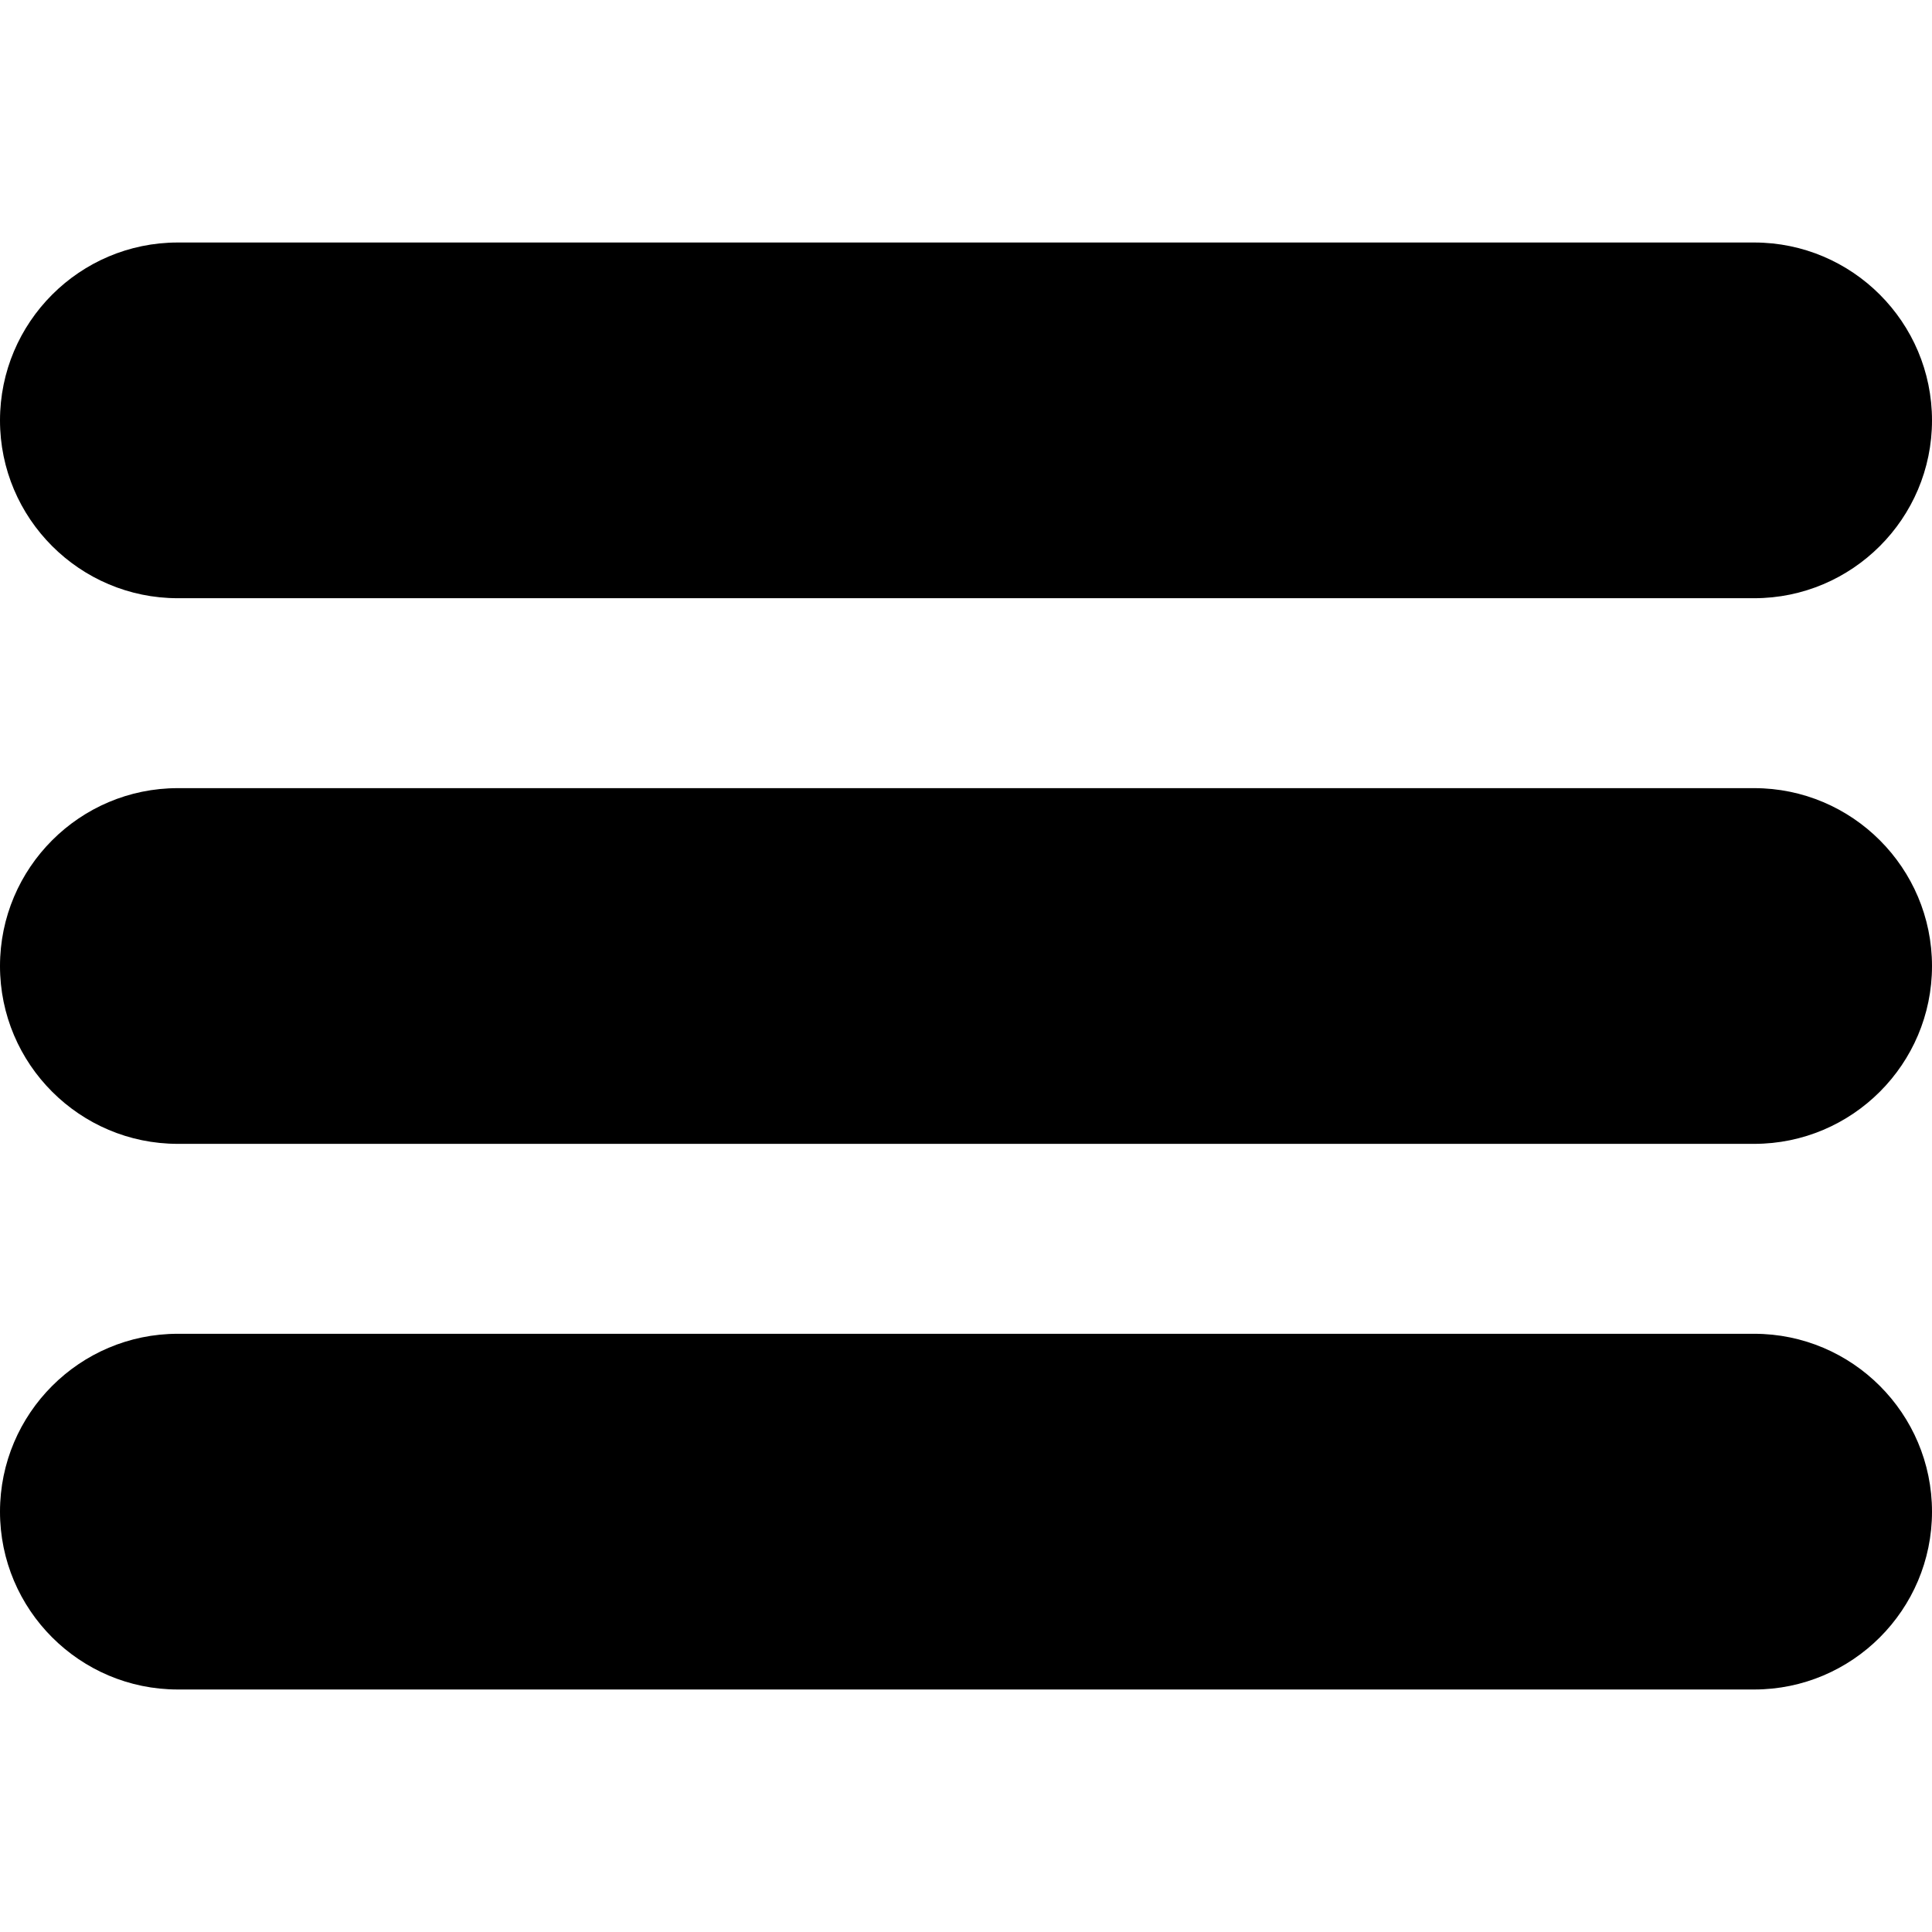
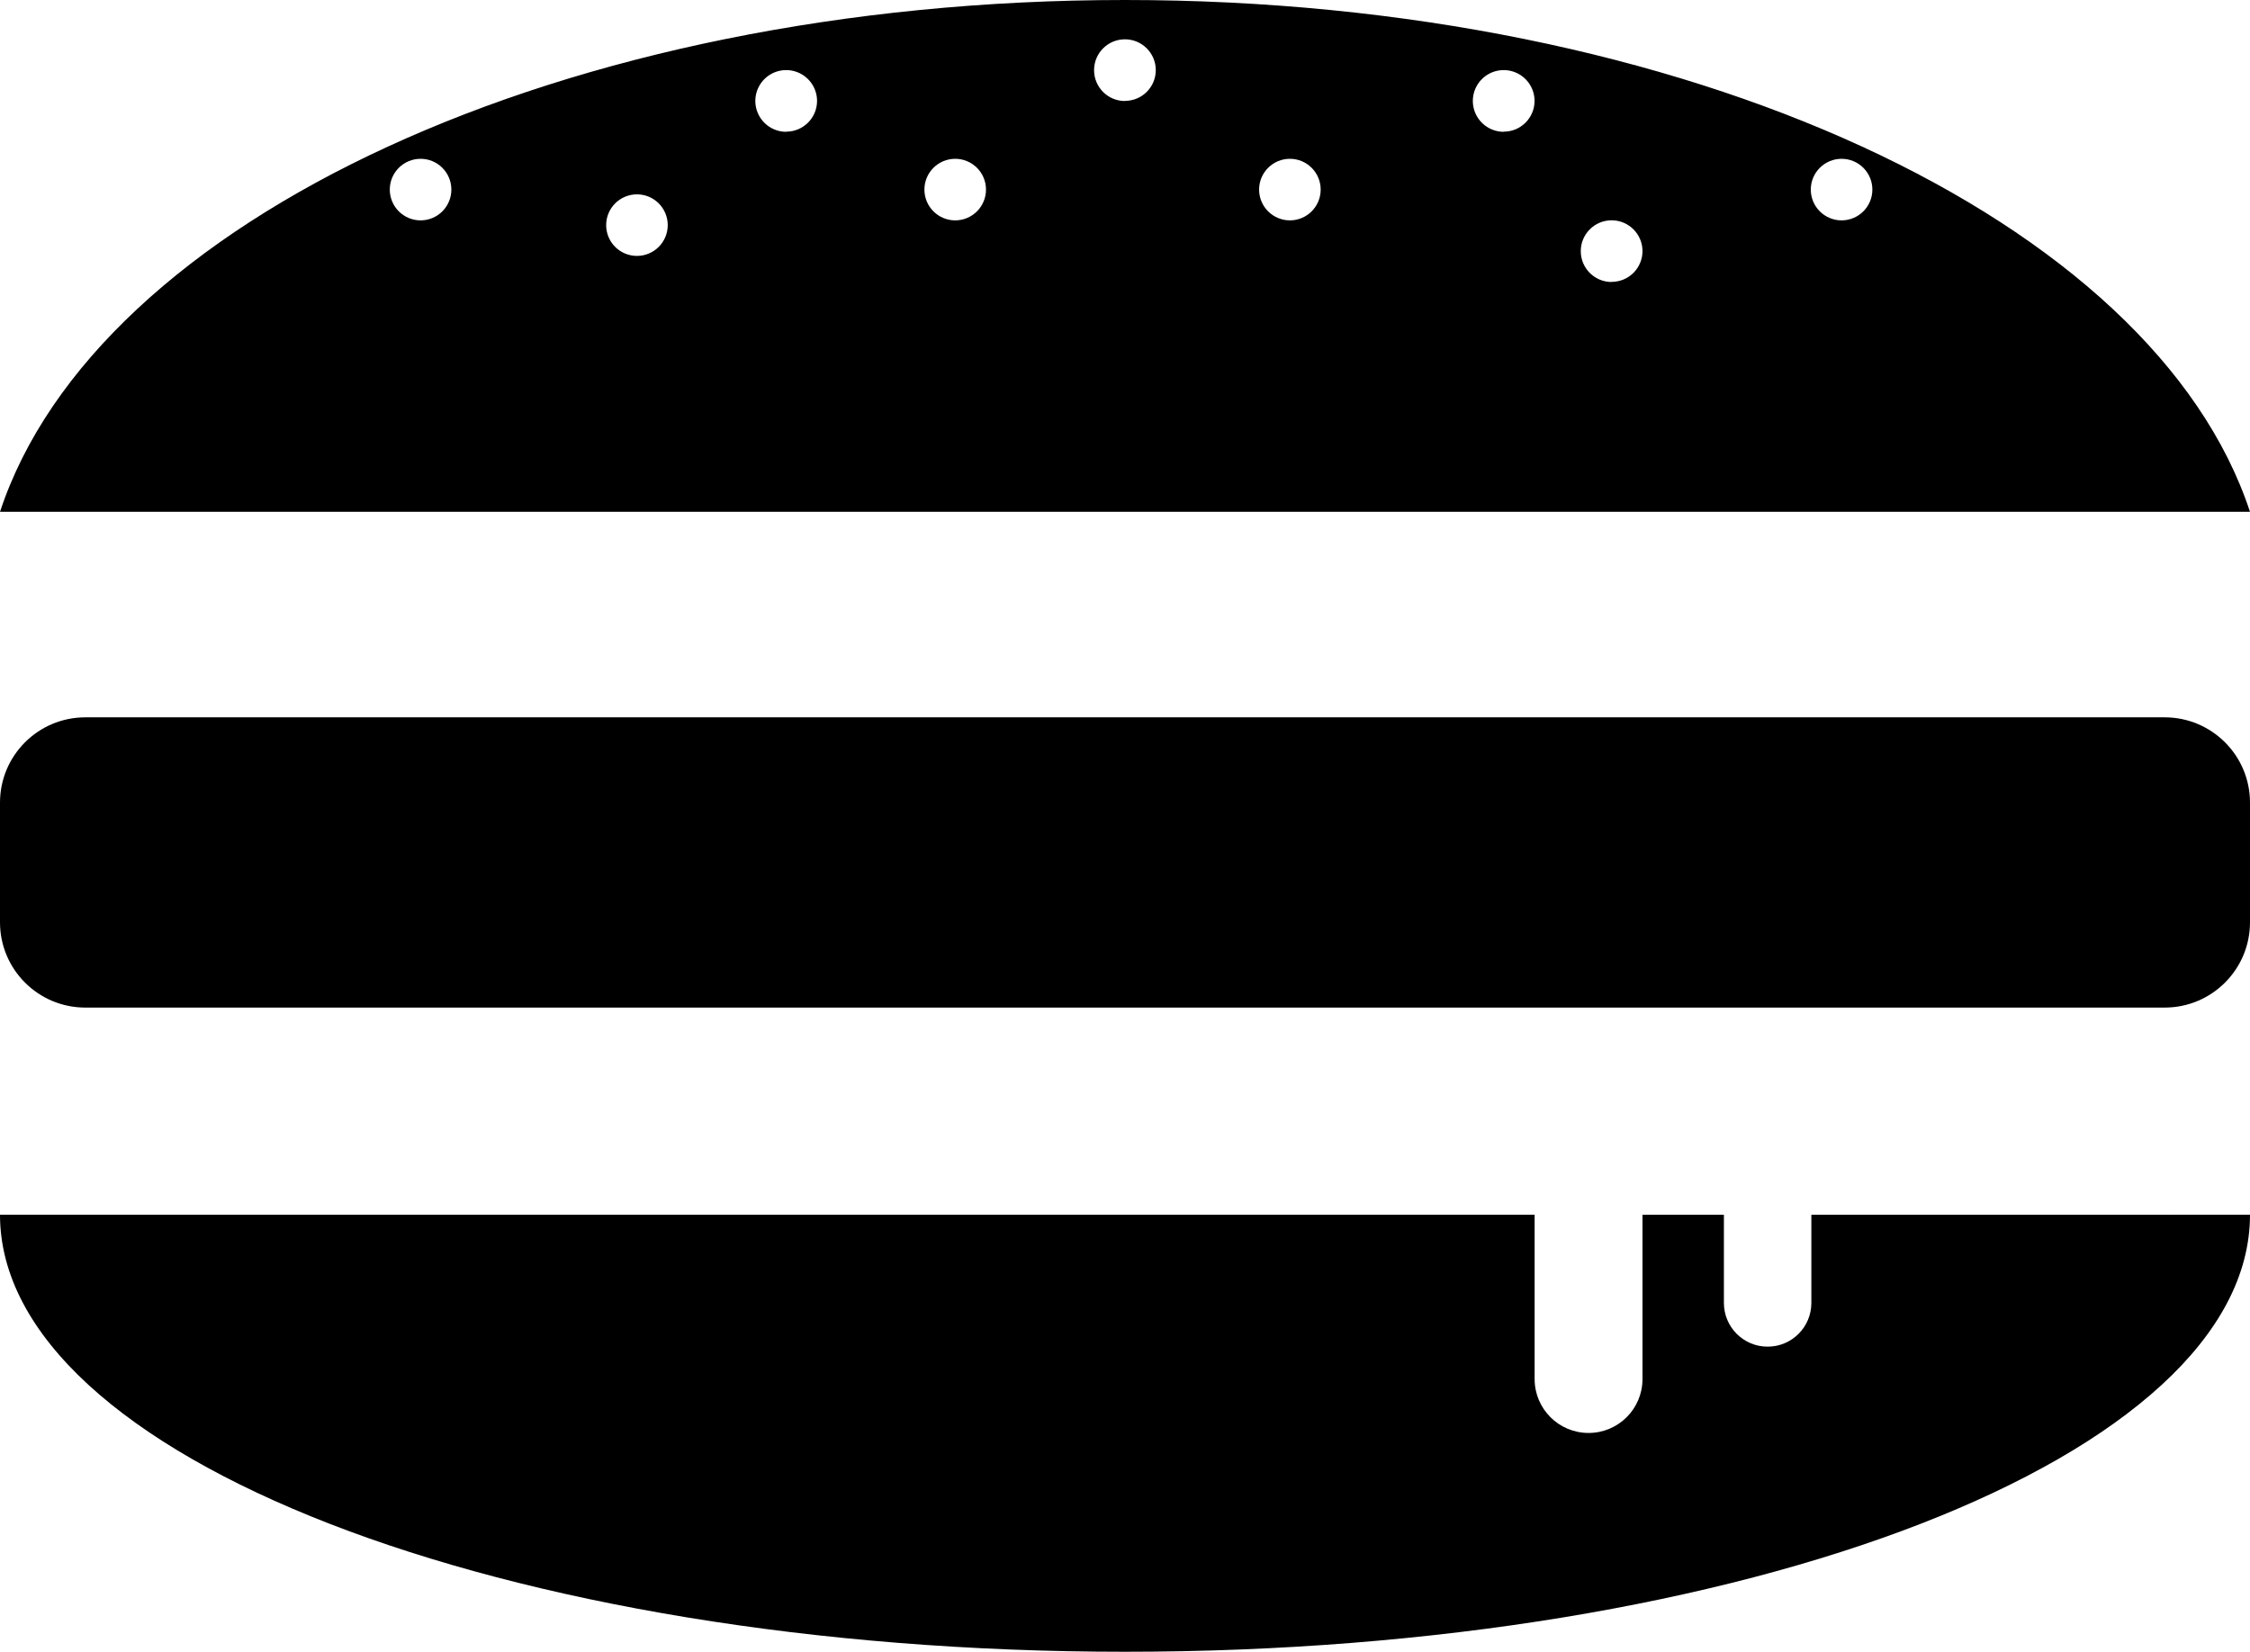
- <svg xmlns="http://www.w3.org/2000/svg" id="Layer_1" enable-background="new 0 0 512 512" height="512" viewBox="0 0 512 512" width="512">
-   <path d="m464.883 64.267h-417.766c-25.98 0-47.117 21.136-47.117 47.149 0 25.98 21.137 47.117 47.117 47.117h417.766c25.98 0 47.117-21.137 47.117-47.117 0-26.013-21.137-47.149-47.117-47.149z" />
-   <path d="m464.883 208.867h-417.766c-25.98 0-47.117 21.136-47.117 47.149 0 25.98 21.137 47.117 47.117 47.117h417.766c25.98 0 47.117-21.137 47.117-47.117 0-26.013-21.137-47.149-47.117-47.149z" />
-   <path d="m464.883 353.467h-417.766c-25.98 0-47.117 21.137-47.117 47.149 0 25.98 21.137 47.117 47.117 47.117h417.766c25.98 0 47.117-21.137 47.117-47.117 0-26.012-21.137-47.149-47.117-47.149z" />
+ <svg xmlns="http://www.w3.org/2000/svg" id="Layer_1" data-name="Layer 1" viewBox="0 0 316.44 232.36">
+   <g>
+     <path d="M158.22,0C79.21,0,13.51,31,0,72H316.44C302.93,31,237.23,0,158.22,0ZM59.15,31a4.33,4.33,0,1,1,4.33-4.33A4.33,4.33,0,0,1,59.15,31Zm30.43,5a4.33,4.33,0,1,1,4.33-4.33A4.33,4.33,0,0,1,89.58,36Zm21-17.46a4.34,4.34,0,1,1,4.33-4.33A4.33,4.33,0,0,1,110.59,18.52ZM134.34,31a4.33,4.33,0,1,1,4.33-4.33A4.33,4.33,0,0,1,134.34,31Zm23.88-16.79a4.34,4.34,0,1,1,4.33-4.34A4.33,4.33,0,0,1,158.22,14.19ZM181.41,31a4.33,4.33,0,1,1,4.33-4.33A4.33,4.33,0,0,1,181.41,31Zm30.08-12.46a4.34,4.34,0,1,1,4.33-4.33A4.33,4.33,0,0,1,211.49,18.52Zm15.15,21.13A4.34,4.34,0,1,1,231,35.32,4.33,4.33,0,0,1,226.64,39.65ZM259,31a4.33,4.33,0,1,1,4.33-4.33A4.33,4.33,0,0,1,259,31Z" />
+     <rect y="100.91" width="316.44" height="40.83" rx="12" />
+     <path d="M316.44,170.88c0,34-70.84,61.48-158.22,61.48S0,204.83,0,170.88H215.83a.41.41,0,0,0,0,.11v23A7.58,7.58,0,1,0,231,194V171a.41.41,0,0,0,0-.11h11.45v12.4a6.15,6.15,0,1,0,12.3,0v-12.4Z" />
+   </g>
</svg>
